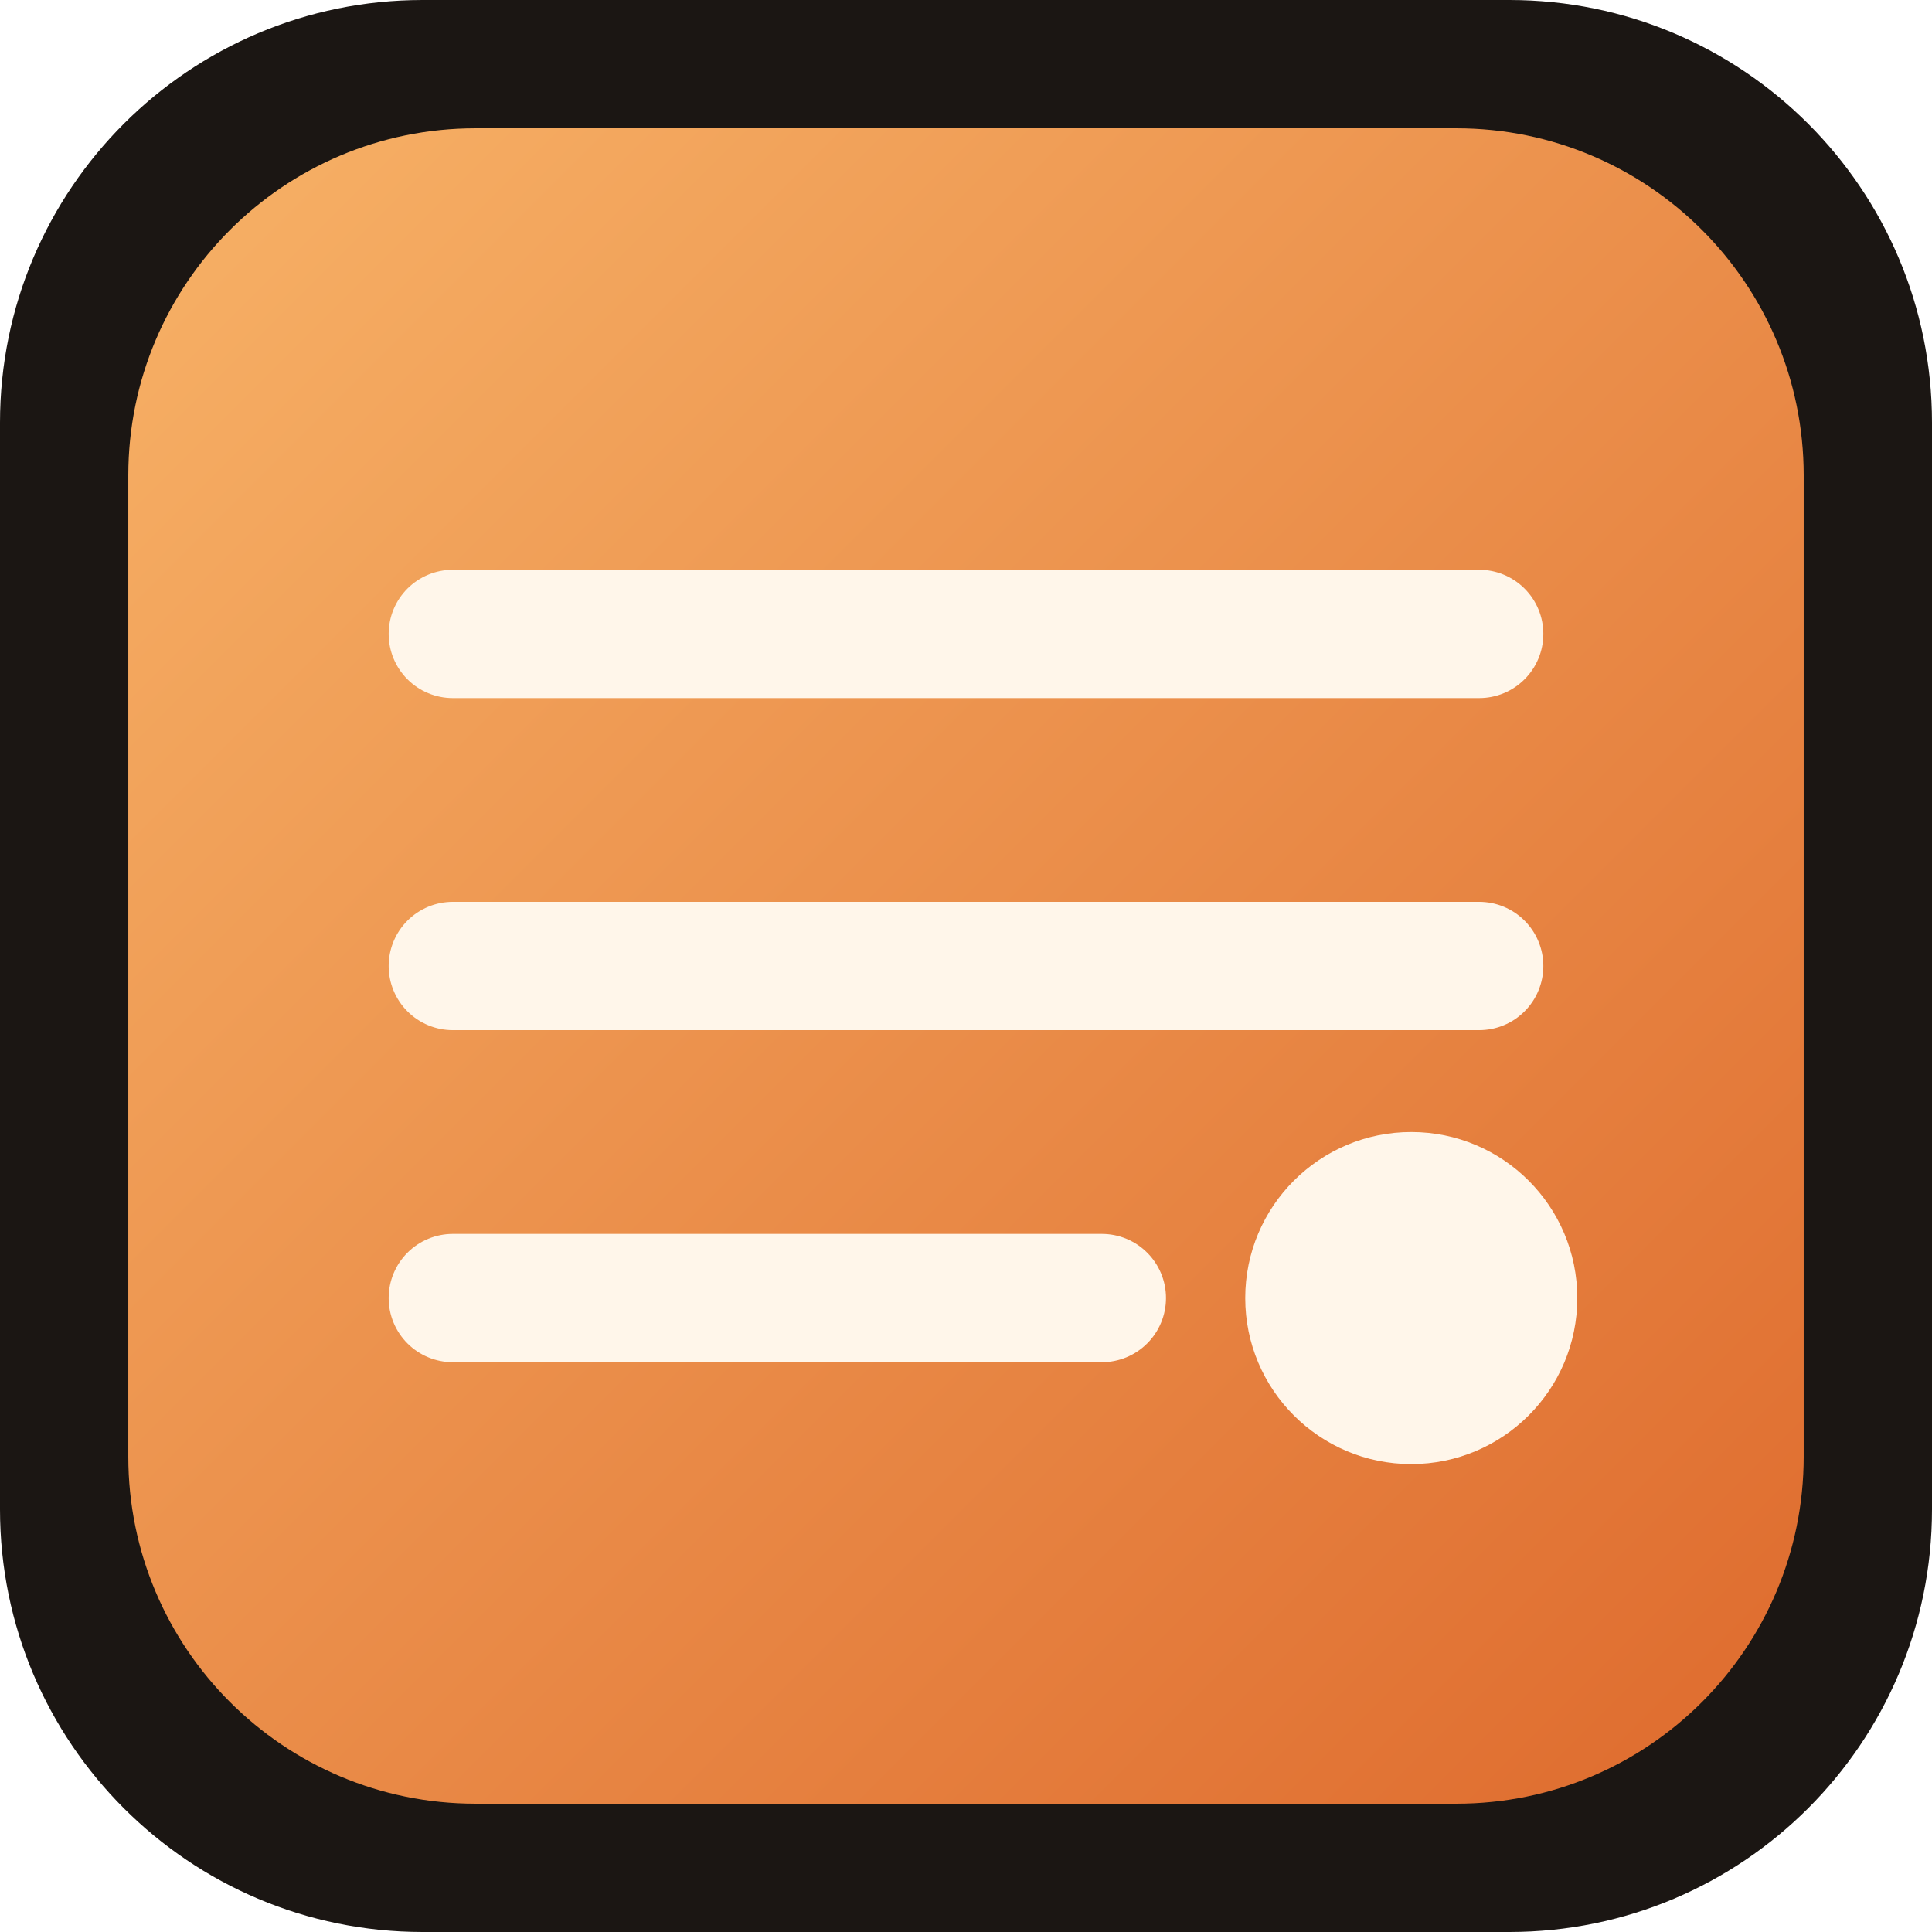
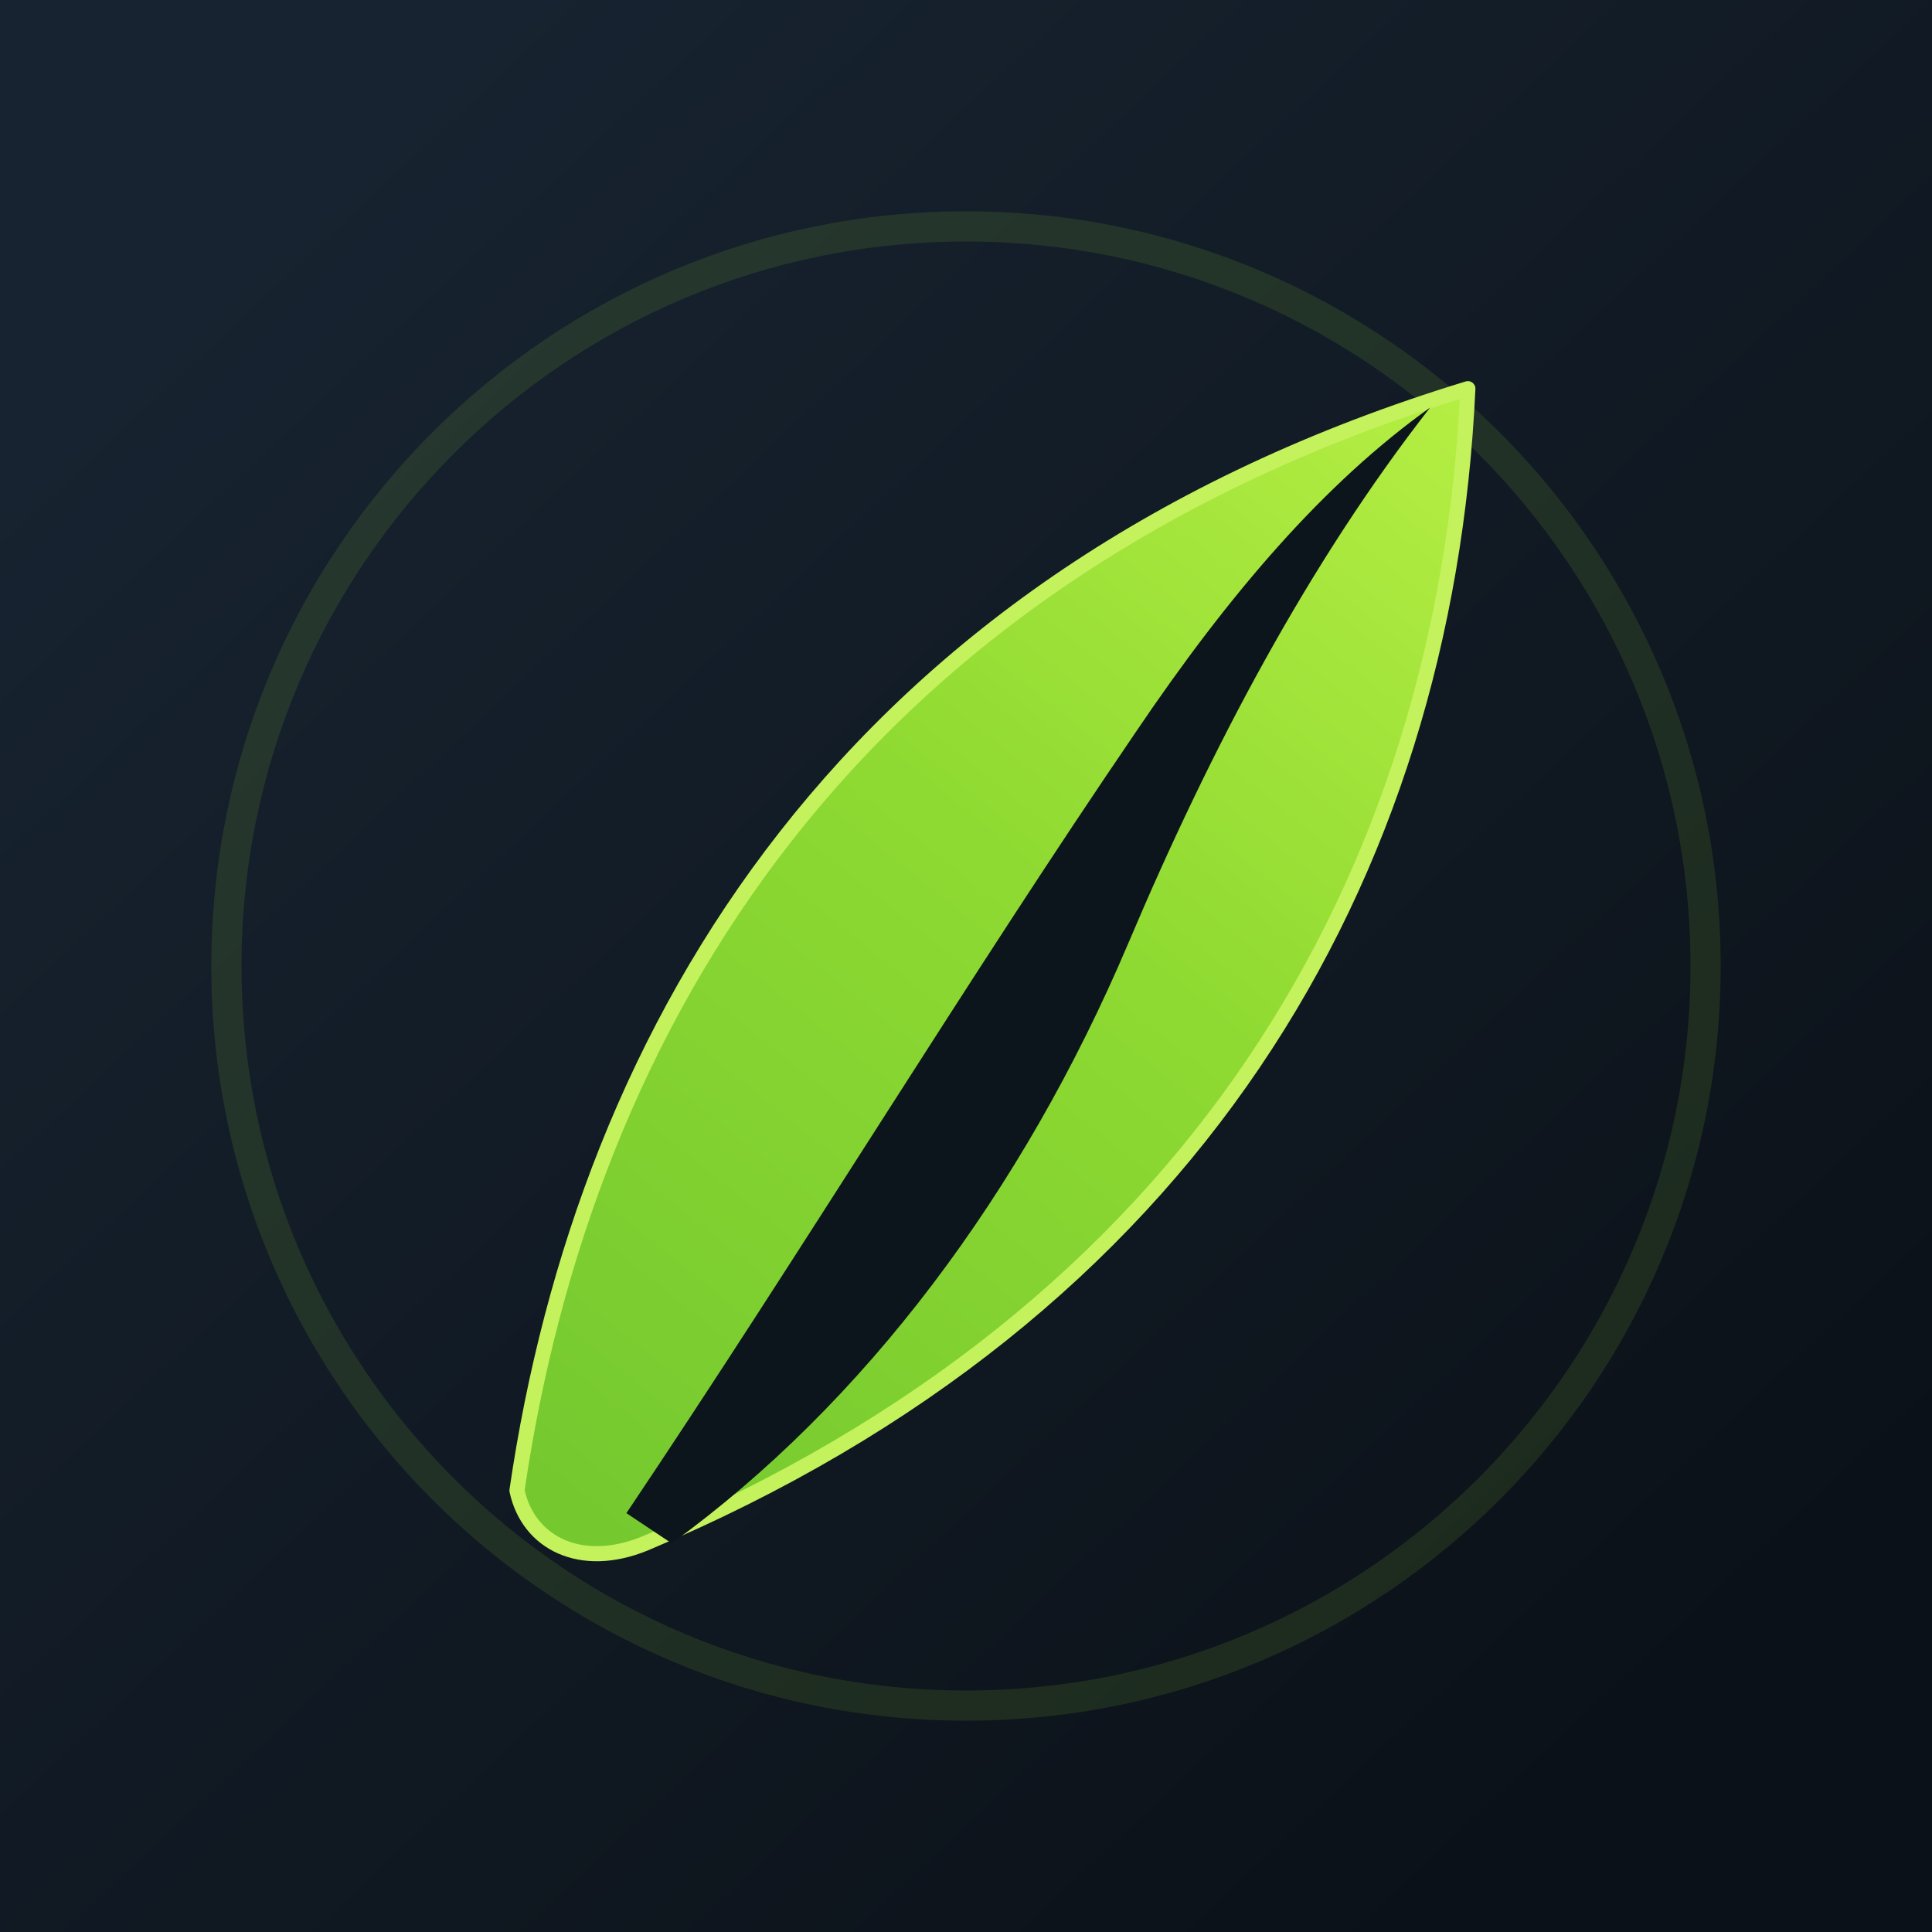
- <svg xmlns="http://www.w3.org/2000/svg" viewBox="0 0 512 512">
+ <svg xmlns="http://www.w3.org/2000/svg" viewBox="0 0 512 512" role="img" aria-labelledby="title description">
  <defs>
-     <linearGradient id="bg" x1="0%" x2="100%" y1="0%" y2="100%">
-       <stop offset="0%" stop-color="#f7b267" />
-       <stop offset="100%" stop-color="#de6a2d" />
+     <linearGradient id="background" x1="70" y1="58" x2="442" y2="454" gradientUnits="userSpaceOnUse">
+       <stop stop-color="#172330" />
+       <stop offset="1" stop-color="#0b1118" />
+     </linearGradient>
+     <linearGradient id="leaf" x1="151" y1="398" x2="386" y2="105" gradientUnits="userSpaceOnUse">
+       <stop stop-color="#75c92f" />
+       <stop offset="0.55" stop-color="#8fda32" />
+       <stop offset="1" stop-color="#b5ee43" />
    </linearGradient>
  </defs>
-   <rect width="512" height="512" rx="112" fill="#1b1613" />
-   <rect x="34" y="34" width="444" height="444" rx="92" fill="url(#bg)" />
-   <path d="M120 168h272M120 256h272M120 344h172" fill="none" stroke="#fff6ea" stroke-linecap="round" stroke-width="34" />
-   <circle cx="374" cy="344" r="44" fill="#fff6ea" />
+   <rect width="512" height="512" fill="url(#background)" />
+   <circle cx="256" cy="256" r="196" fill="none" stroke="#96dc38" stroke-opacity="0.12" stroke-width="8" />
+   <path d="M137 395C155 272 225 153 389 103C383 233 316 348 171 409C154 416 140 409 137 395Z" fill="url(#leaf)" stroke="#c3f25c" stroke-width="4" stroke-linejoin="round" />
+   <path d="M166 401C213 331 256 260 301 194C326 157 351 128 379 108C347 149 321 198 299 250C271 316 229 372 178 409Z" fill="#0d151c" />
</svg>
